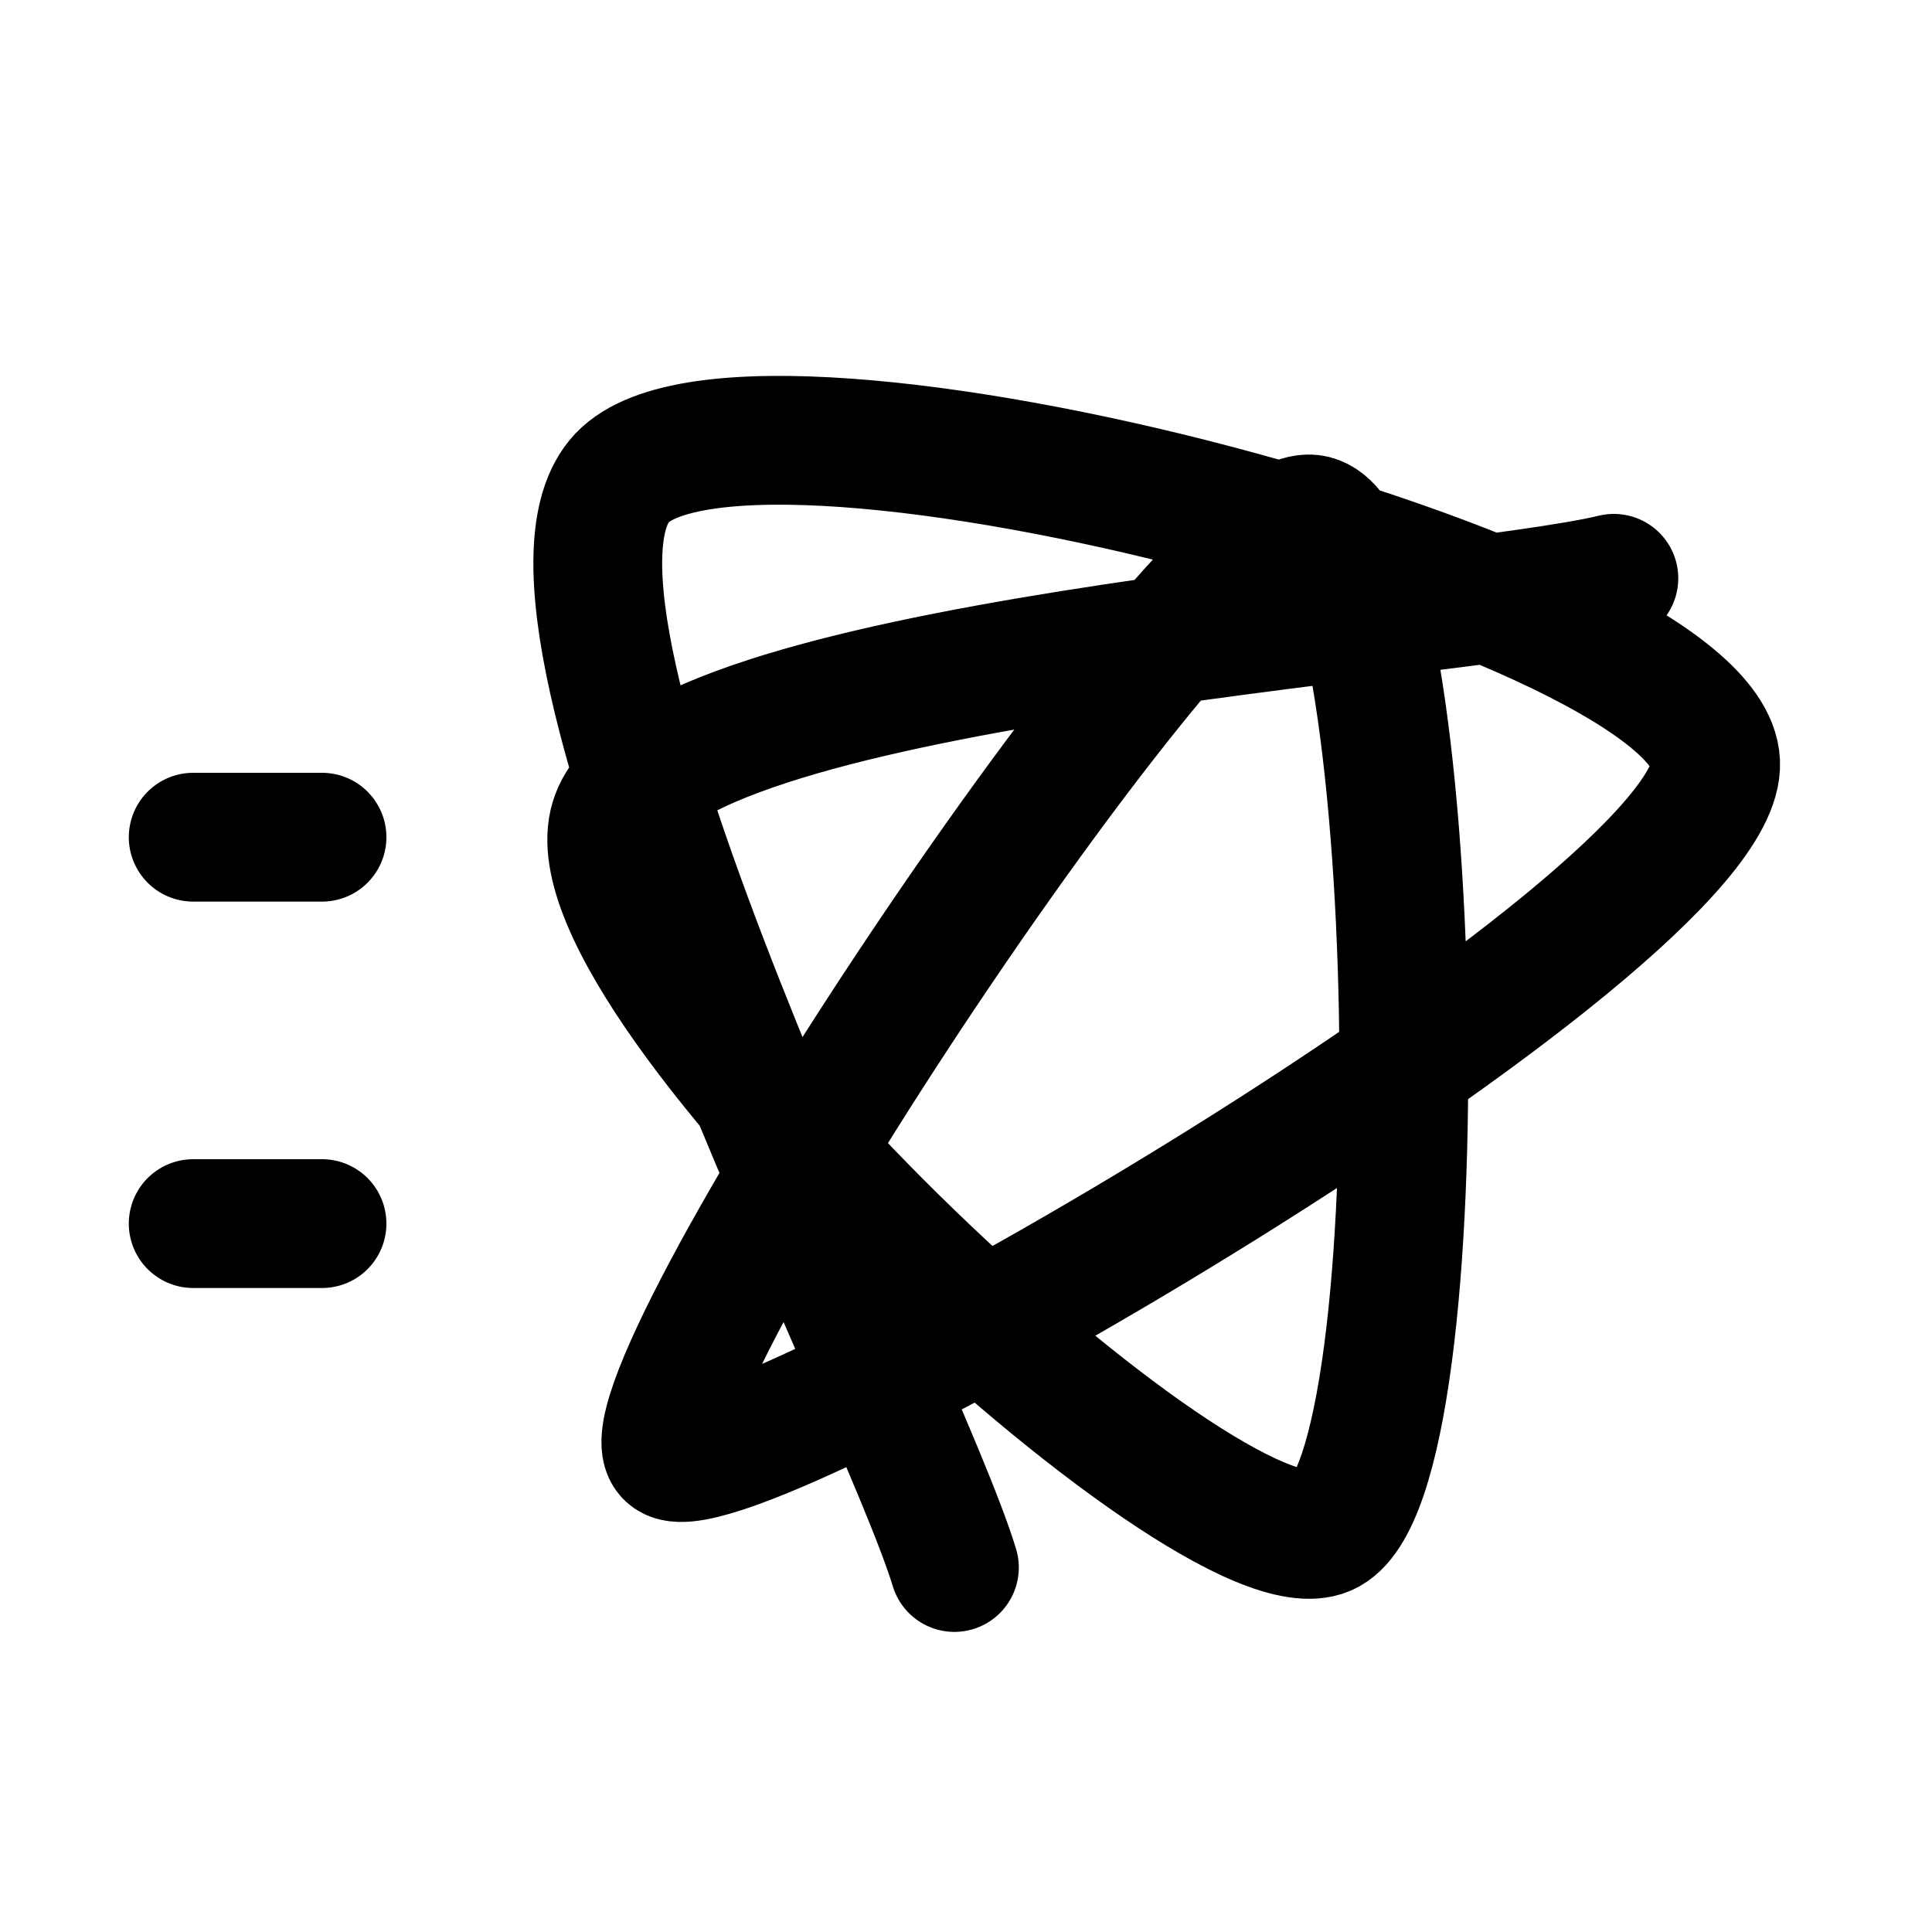
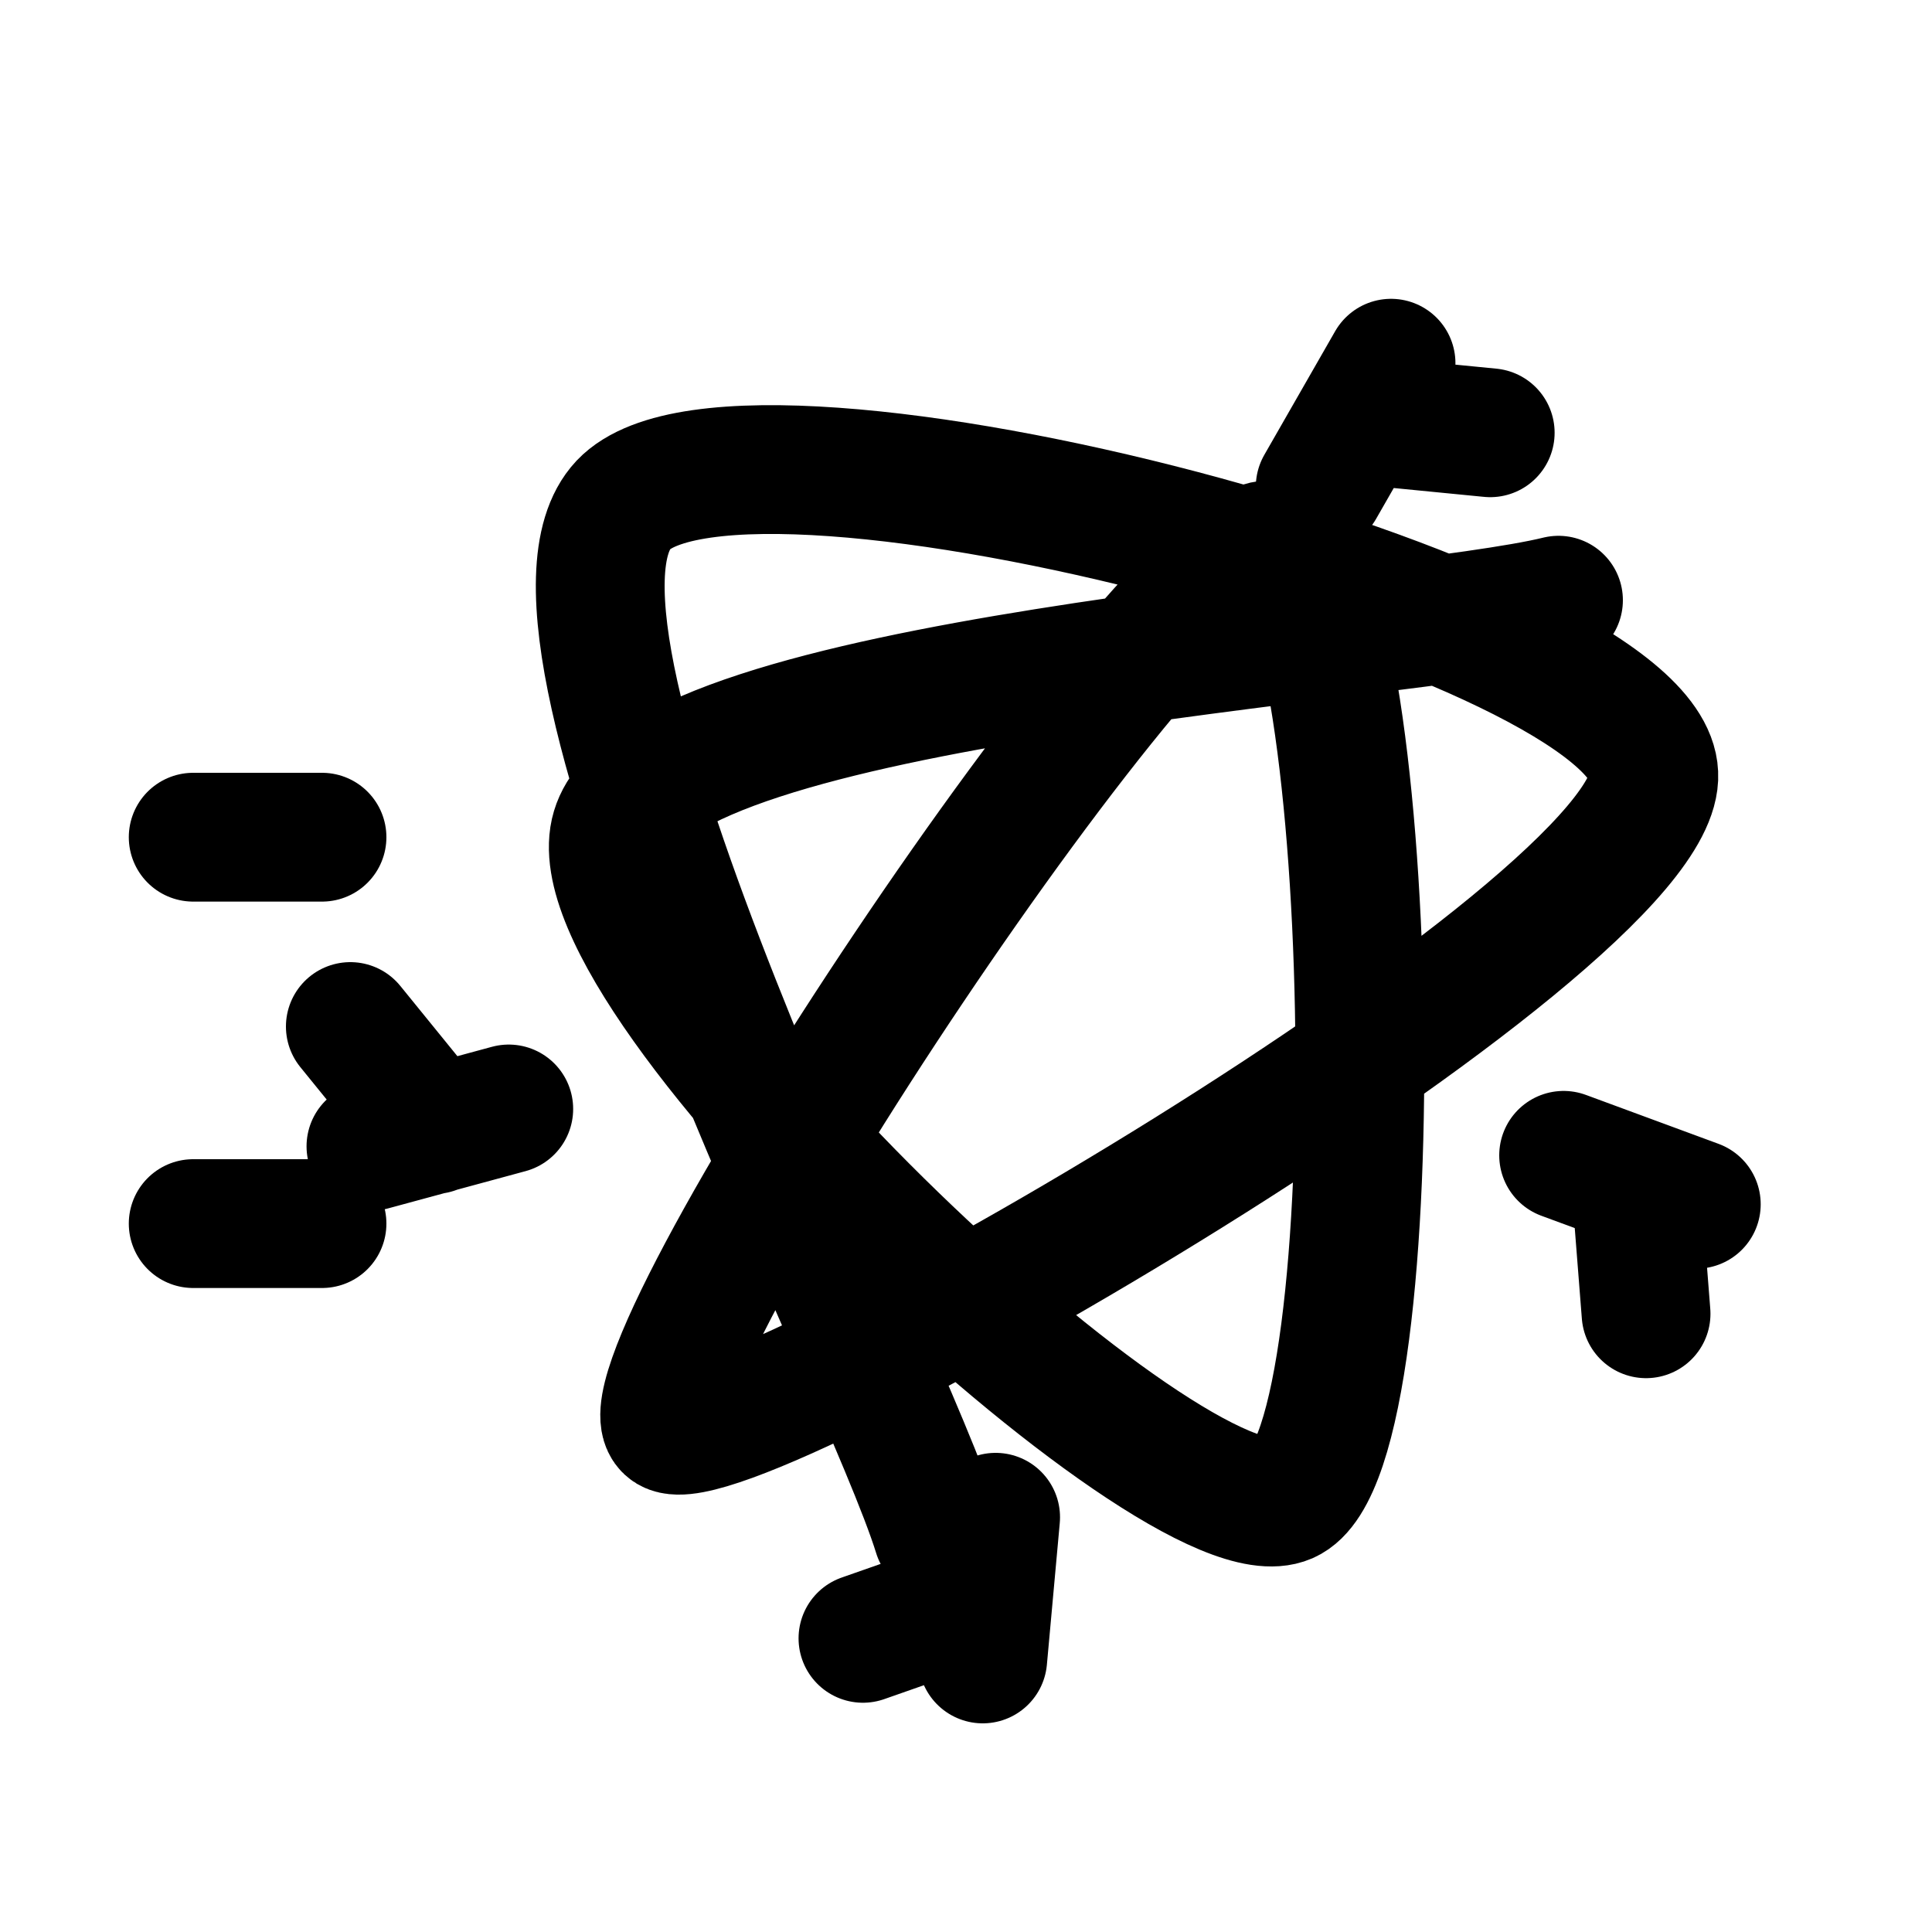
<svg xmlns="http://www.w3.org/2000/svg" width="15" height="15" viewBox="0 0 15 15" fill="none" stroke="currentColor" stroke-width="1" stroke-linecap="round" stroke-linejoin="round">
-   <path d="M7.41 12.17C6.98 10.76 3.85 4.75 4.83 3.71C5.82 2.67 13.26 4.65 13.32 5.92C13.38 7.18 5.73 11.62 5.21 11.3C4.69 10.99 9.33 3.93 10.18 4.03C11.03 4.13 11.2 11.5 10.29 11.89C9.39 12.28 4.39 7.61 4.77 6.37C5.14 5.14 11.24 4.8 12.53 4.49" />
+   <path d="M7.28 11.91C6.87 10.58 3.91 4.91 4.84 3.92C5.77 2.94 12.79 4.81 12.84 6.01C12.9 7.2 5.69 11.38 5.2 11.09C4.7 10.79 9.09 4.14 9.88 4.23C10.68 4.33 10.84 11.27 9.99 11.64C9.14 12.01 4.43 7.6 4.78 6.44C5.13 5.27 10.88 4.96 12.1 4.66" />
+   <path d="M10.25 3.78L10.8 2.82M10.55 3.26L11.57 3.36M12.14 8.97L13.17 9.35M12.7 9.18L12.78 10.2M7.73 11.78L7.63 12.88M7.67 12.38L6.7 12.72M3.95 8.61L2.88 8.9M3.37 8.77L2.72 7.97" />
  <path d="M1.5 6.5H2.5M1.5 9.5H2.5" />
</svg>
